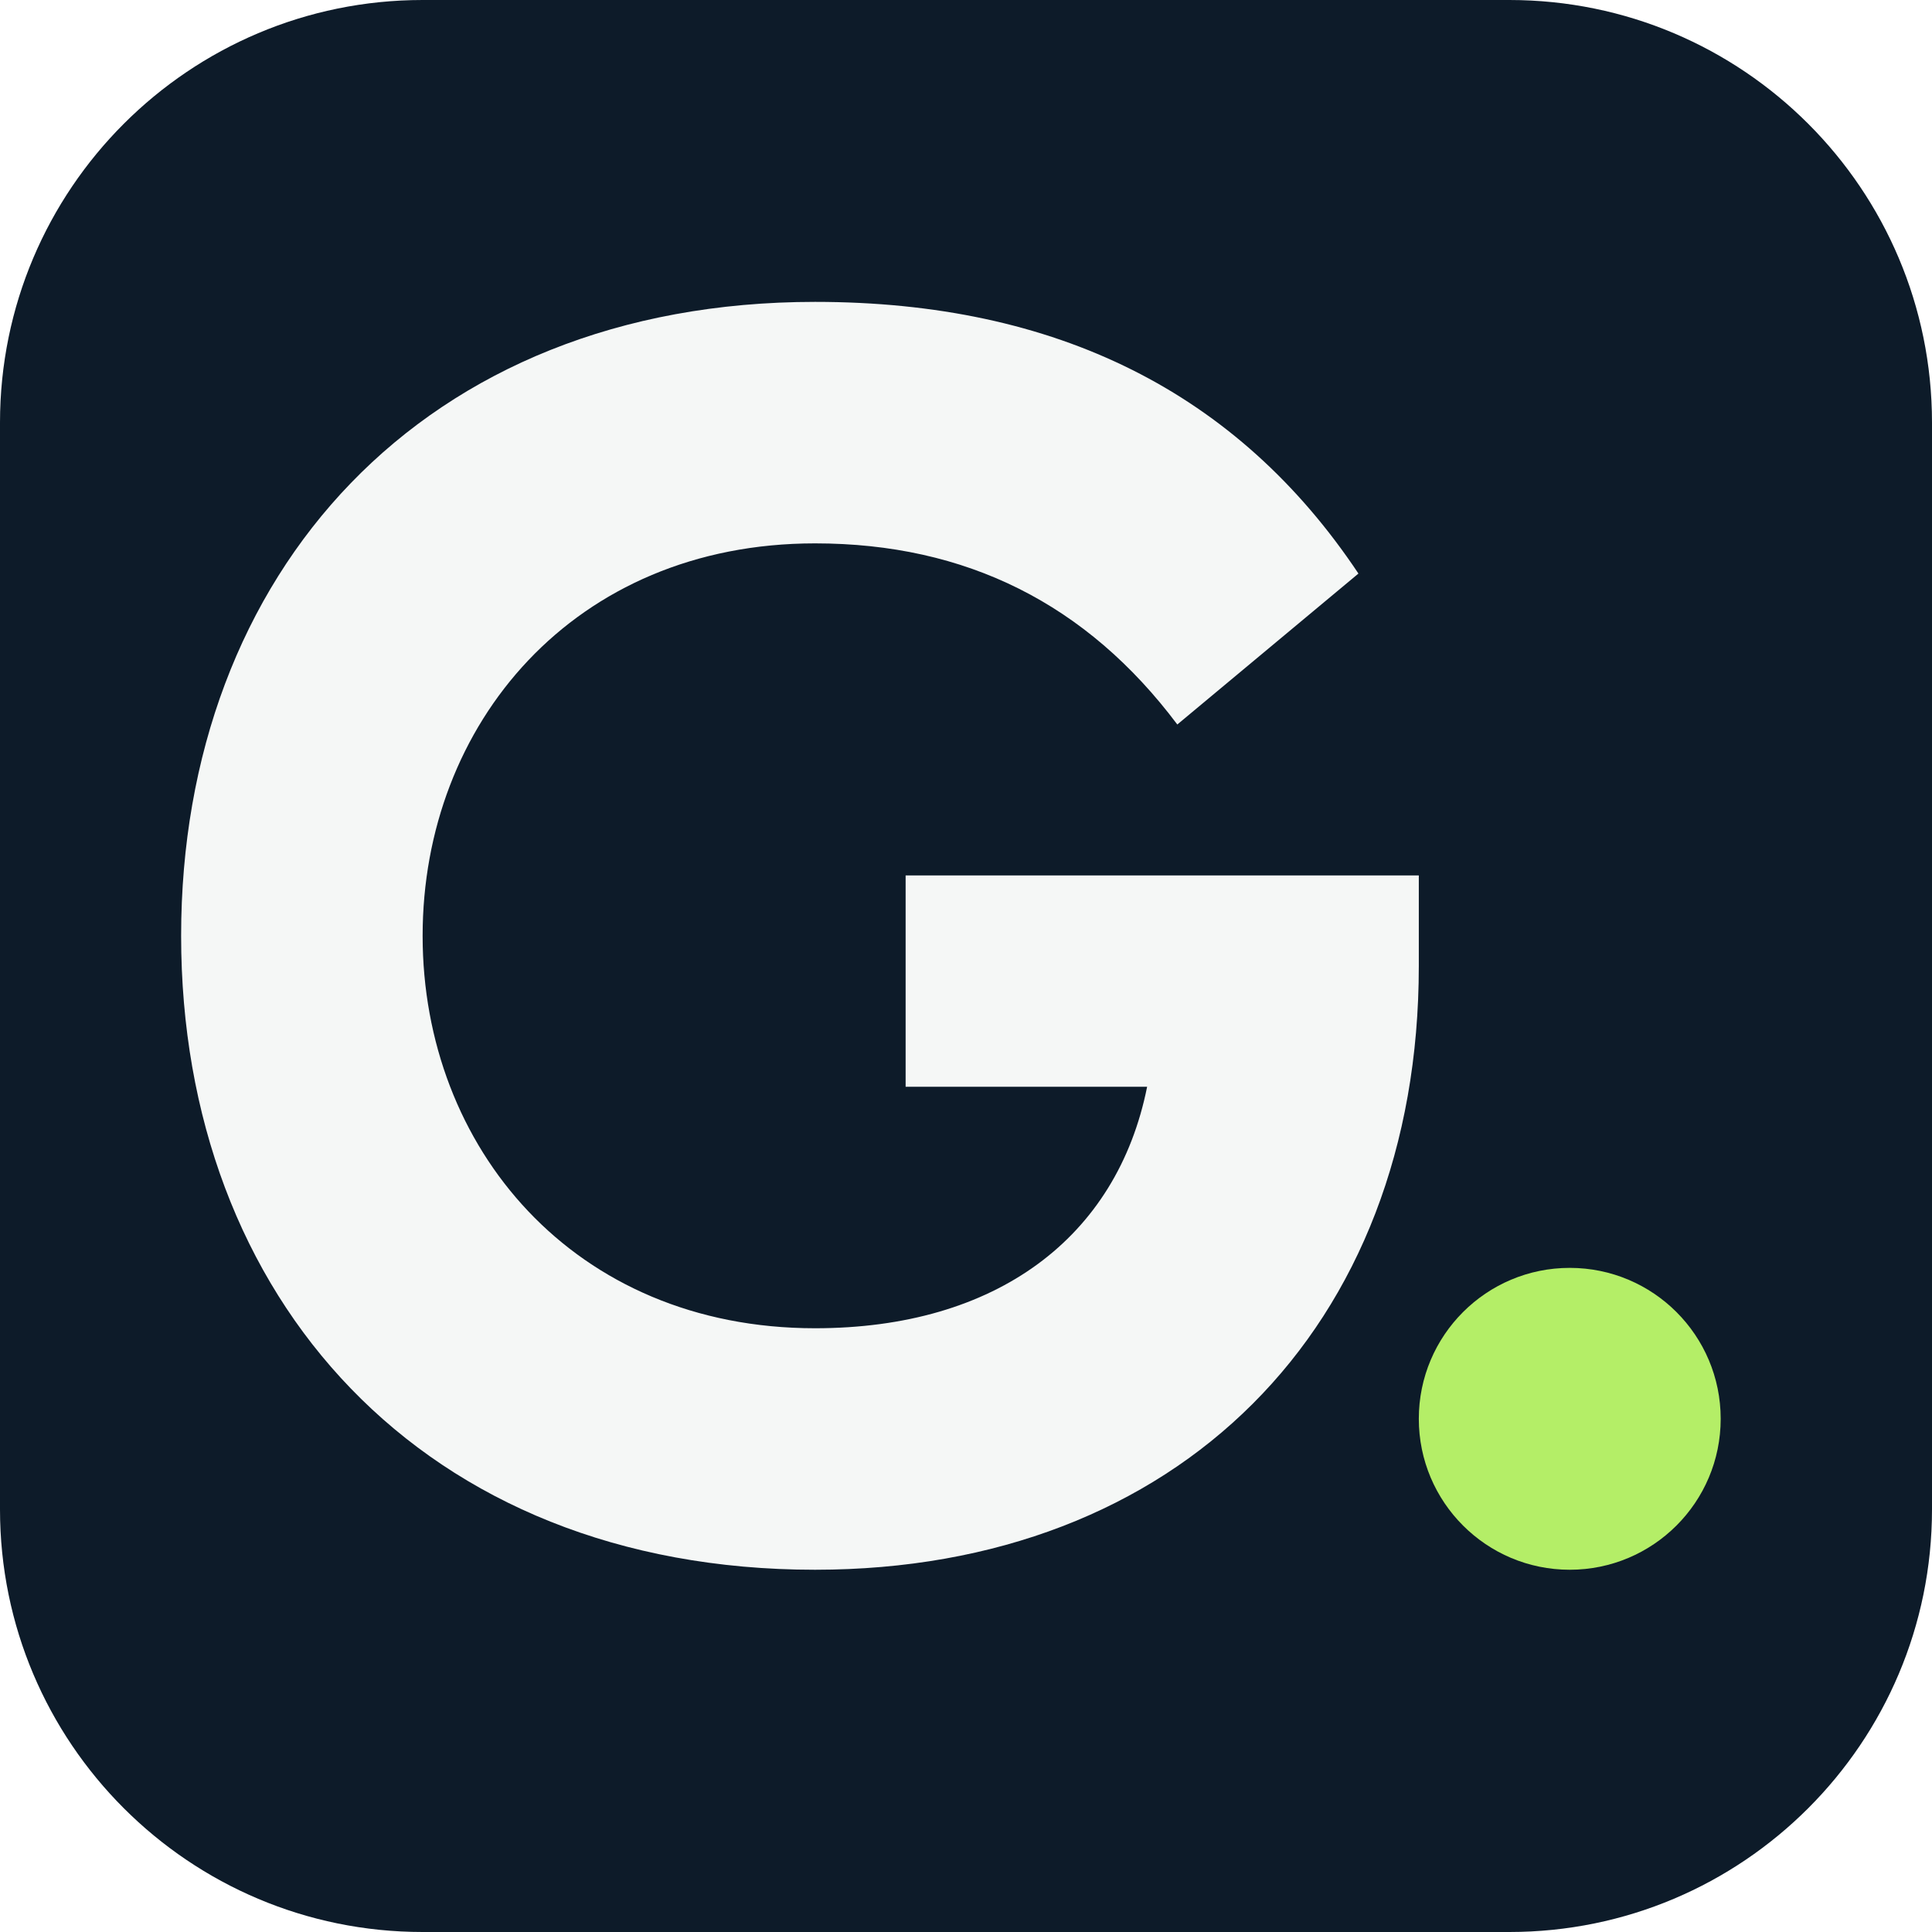
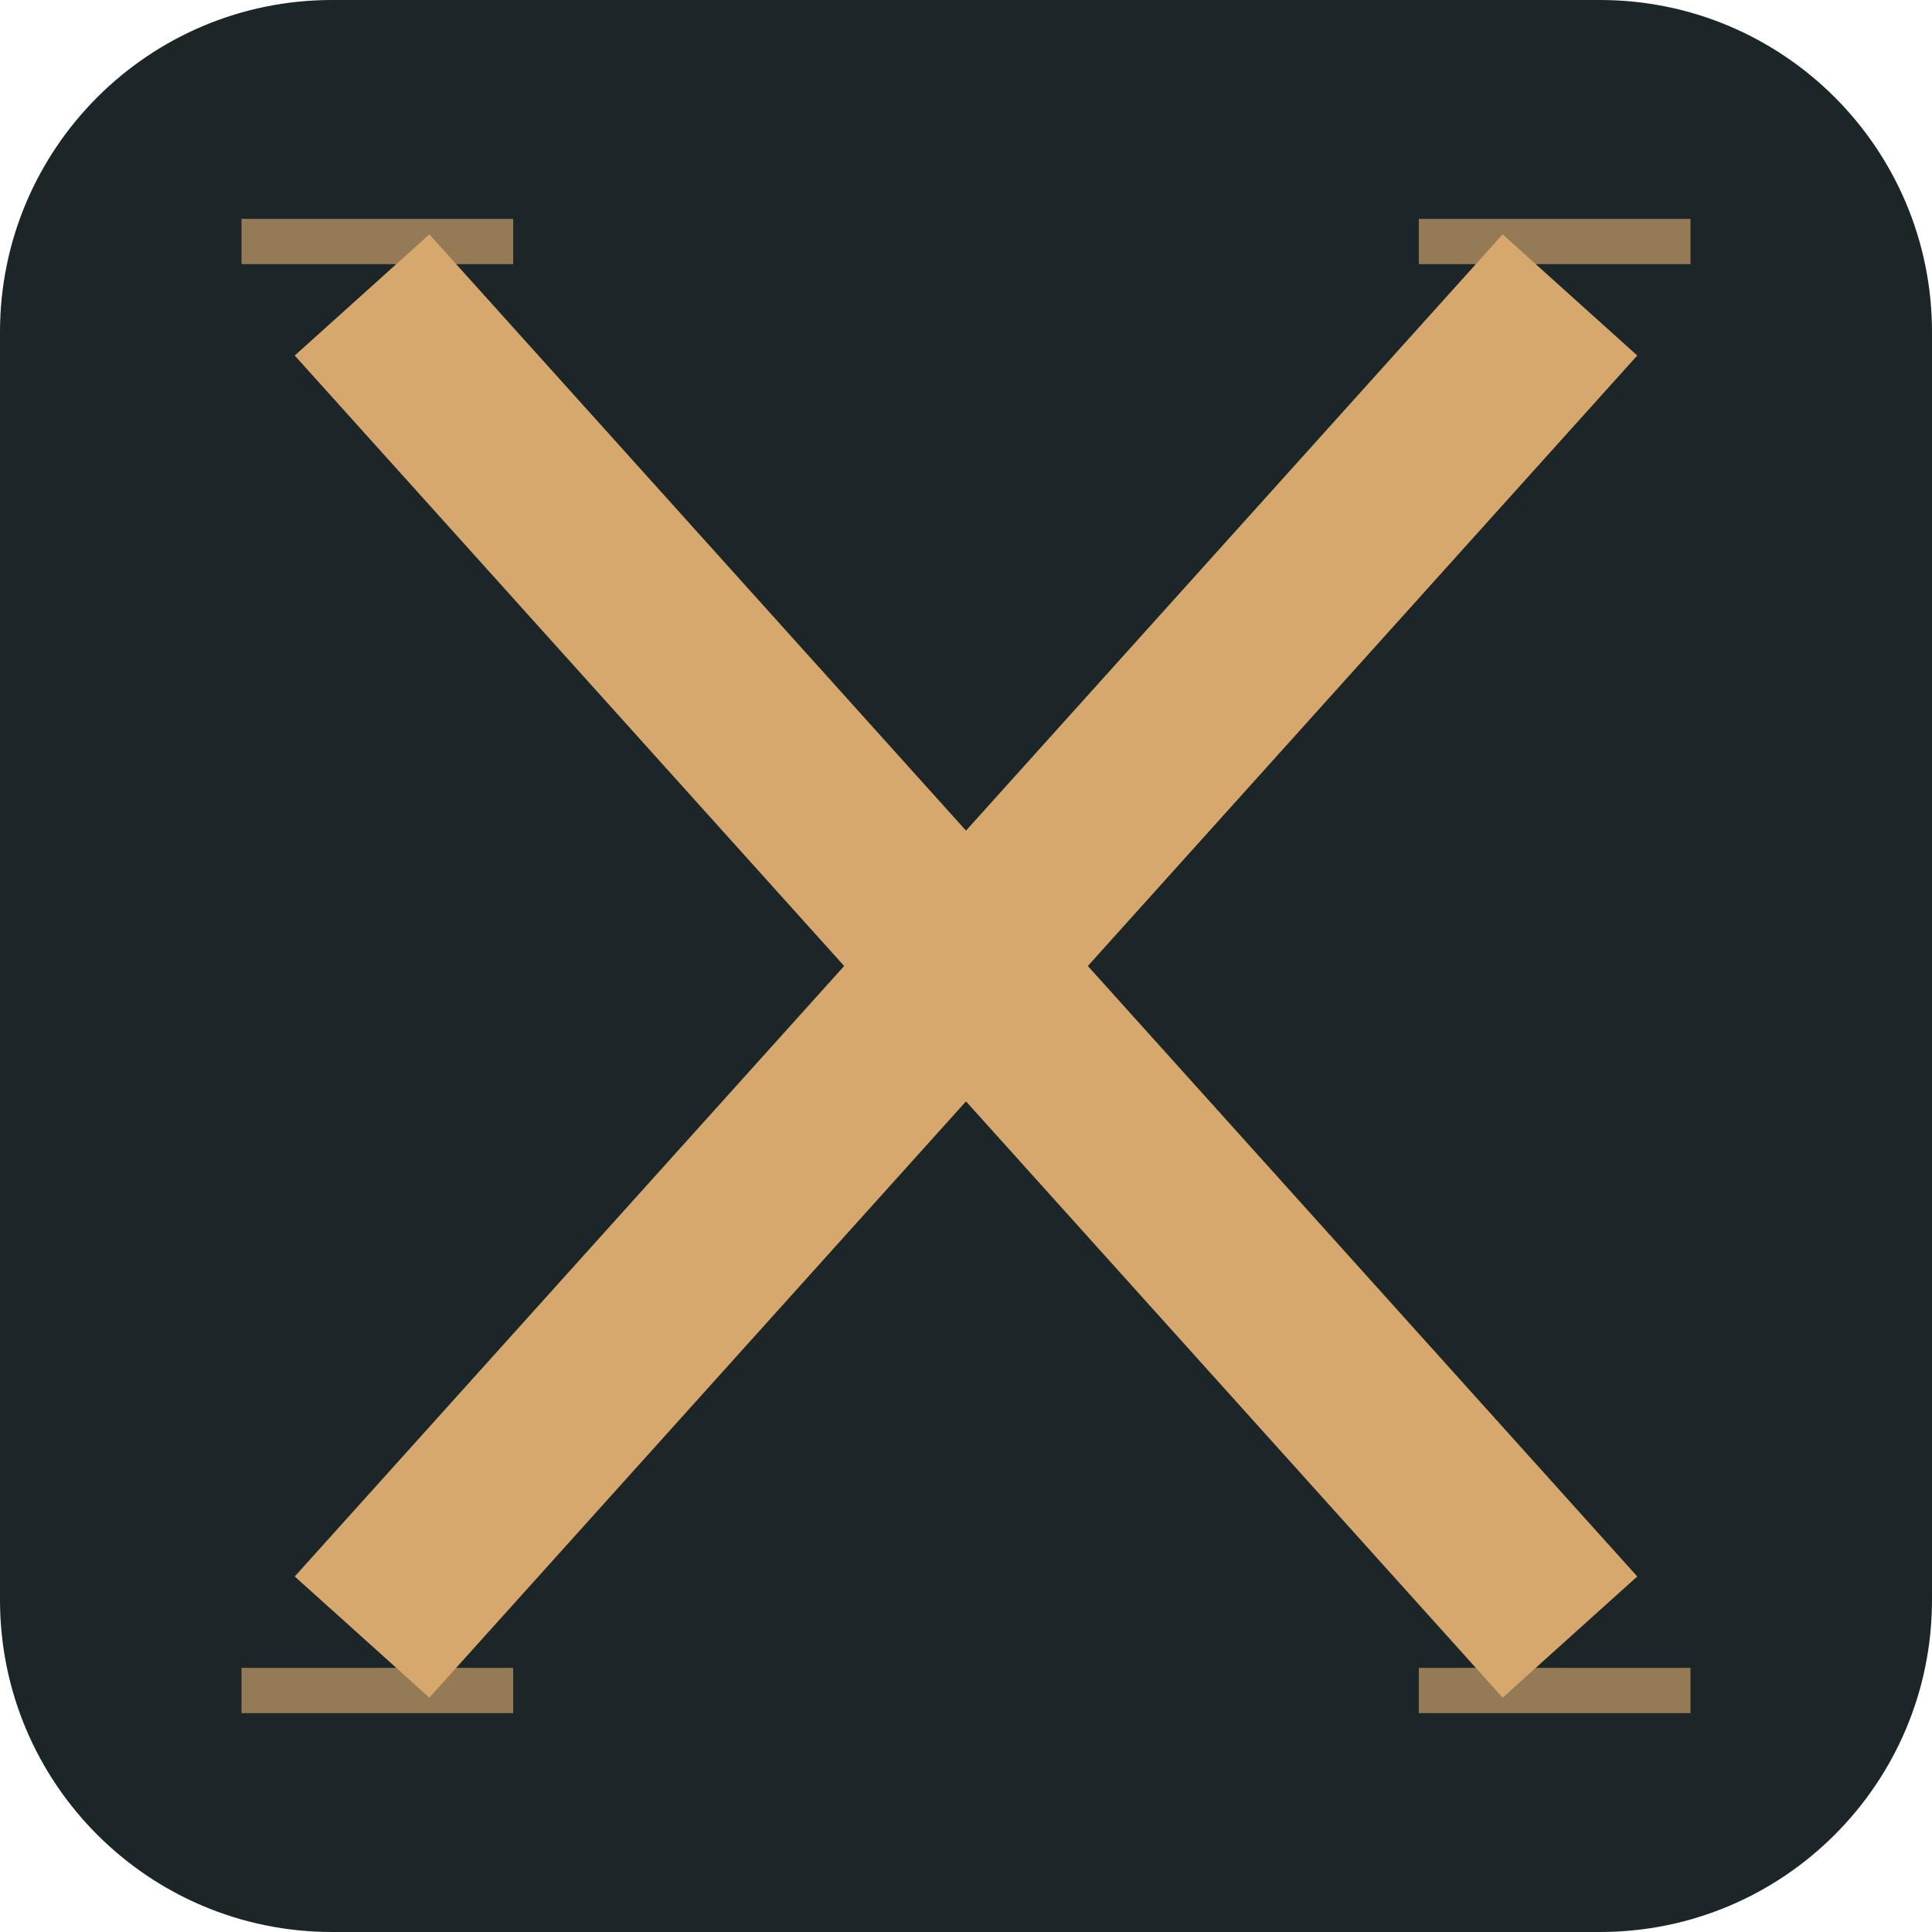
<svg xmlns="http://www.w3.org/2000/svg" viewBox="0 0 64 64">
-   <rect width="64" height="64" rx="14" fill="#0d1b29" />
-   <path d="M45 29H30v7h8c-1 5-5 8-11 8-8 0-13-6-13-13s5-13 13-13c5 0 9 2 12 6l6-5c-4-6-10-9-18-9C14 10 6 19 6 31s8 21 21 21c12 0 20-8 20-20v-3Z" fill="#f5f7f6" />
-   <circle cx="52" cy="47" r="5" fill="#b4ee67" />
+   <rect width="64" height="64" rx="11" fill="#1c2527" />
+   <path d="M14 12 50 52M50 12 14 52" fill="none" stroke="#d6a86e" stroke-width="6" stroke-linecap="square" />
+   <path d="M8 8h9M47 8h9M8 56h9M47 56h9" fill="none" stroke="#d6a86e" stroke-width="1.5" opacity=".65" />
</svg>
